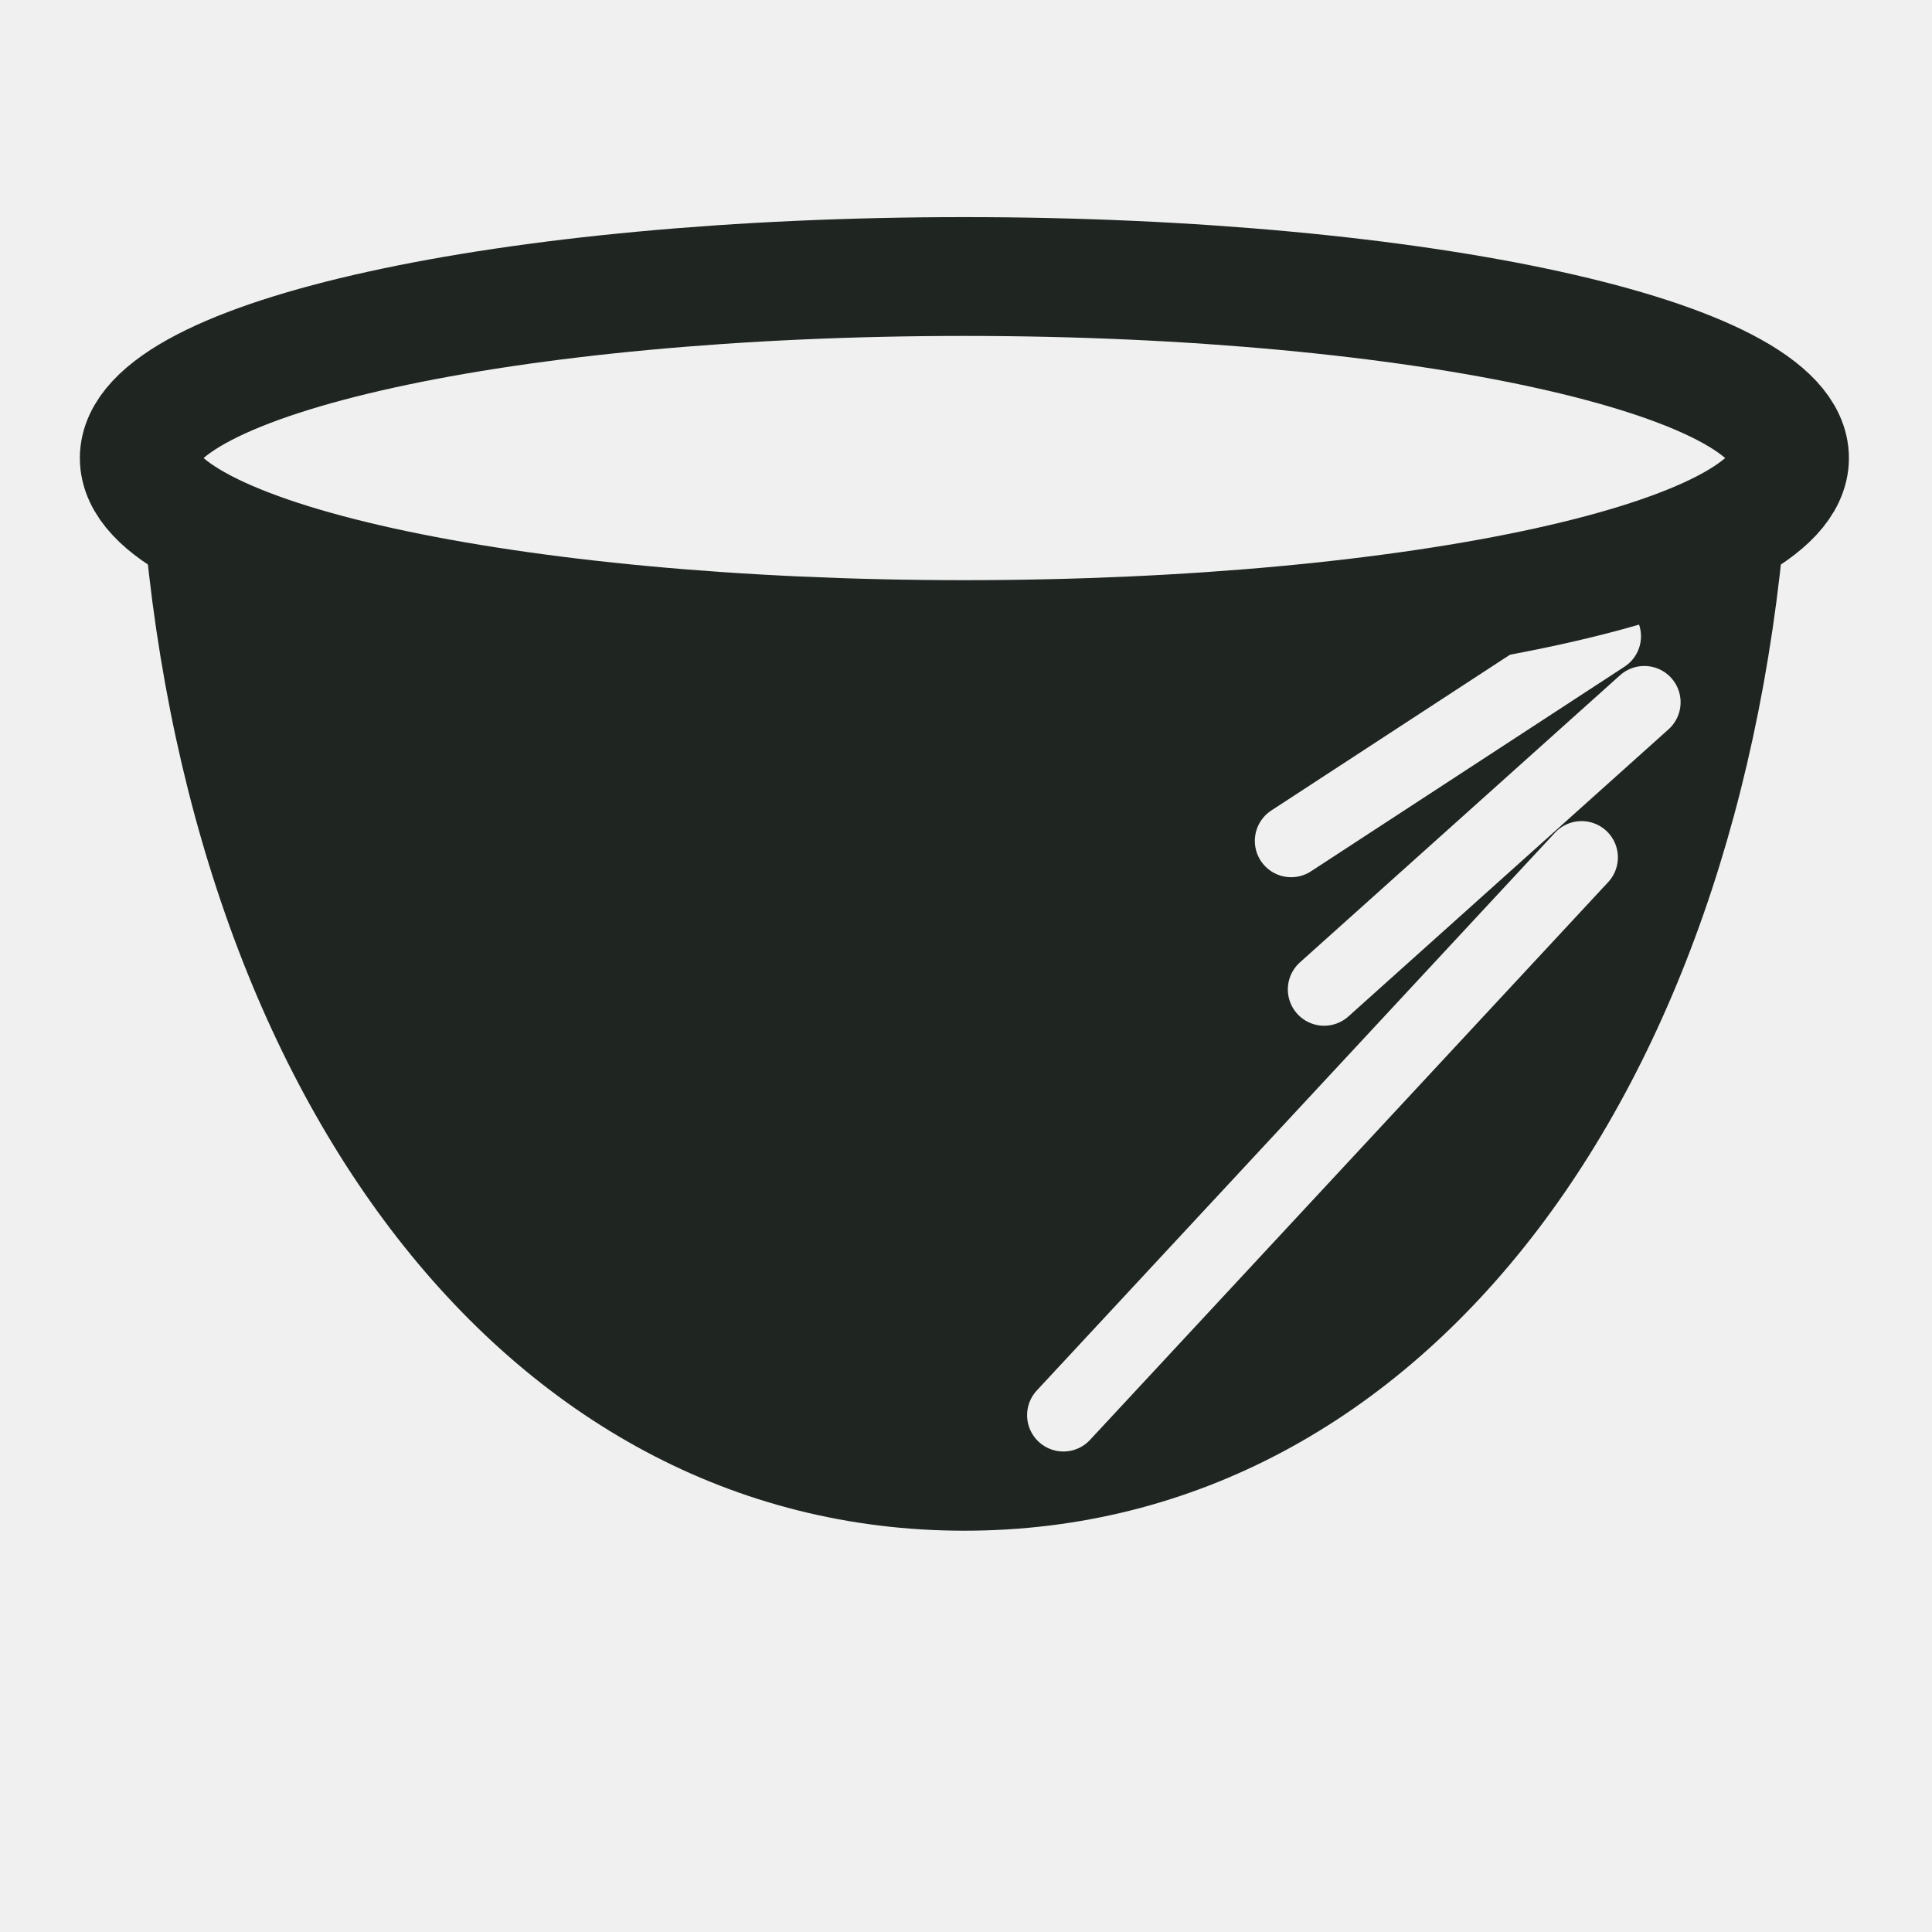
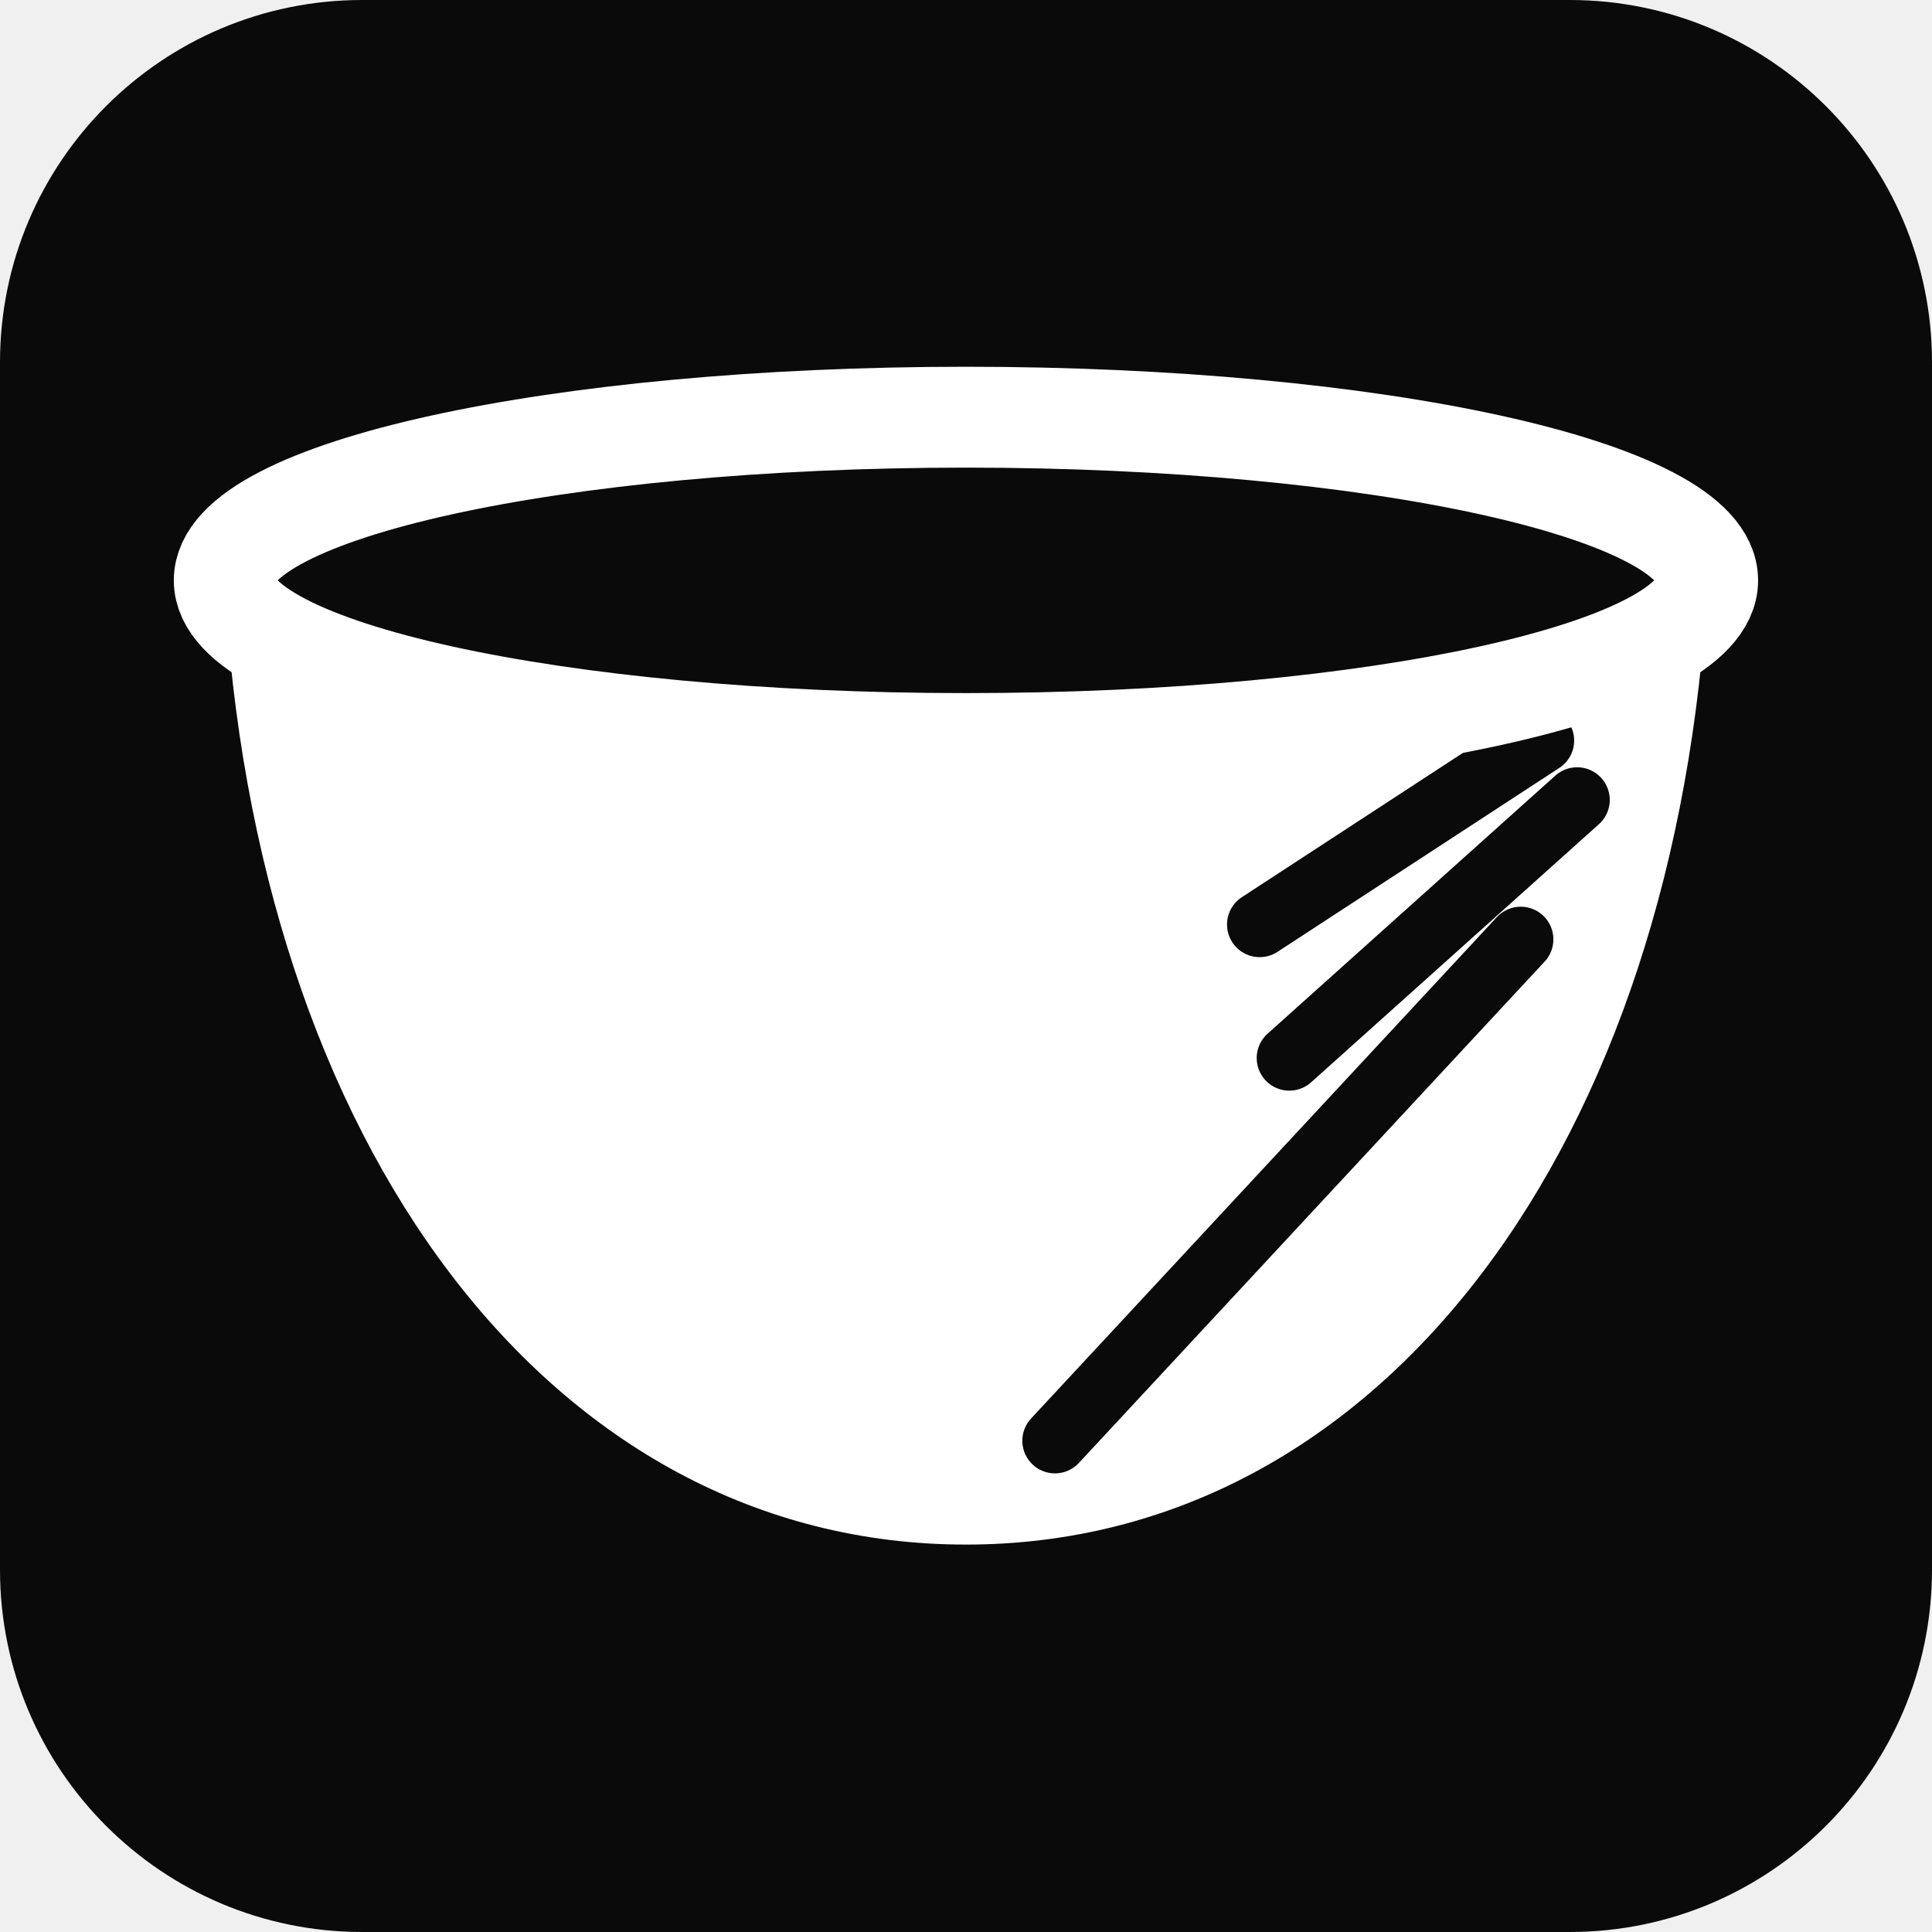
- <svg xmlns="http://www.w3.org/2000/svg" viewBox="0 0 48 48">
-   <style>.b{fill:#1f2622}.r{stroke:#1f2622}@media (prefers-color-scheme:dark){.b{fill:#f2f2f2}.r{stroke:#f2f2f2}}</style>
+ <svg xmlns="http://www.w3.org/2000/svg" viewBox="0 0 32 32">
+   <style>.t{fill:#0a0a0a}.b{fill:#ffffff}.r{stroke:#ffffff}@media (prefers-color-scheme:dark){.t{fill:#f2f2f2}.b{fill:#0a0a0a}.r{stroke:#0a0a0a}}</style>
  <defs>
    <mask id="h">
      <rect width="56" height="44" fill="#fff" />
      <path d="M47.4 14.4 37.9 20.6M48.6 16.4 38.9 25.1M46.7 21.1 31 38" stroke="#000" stroke-width="2.2" stroke-linecap="round" />
    </mask>
  </defs>
-   <g transform="translate(1 4) scale(.82)">
+   <rect class="t" width="32" height="32" rx="6" />
+   <g transform="translate(2.24 5.19) scale(0.4914)">
    <path class="b" mask="url(#h)" d="M3 9C4 28 14 41.5 28 41.5S52 28 53 9A25 5.5 0 0 1 3 9Z" />
-     <ellipse class="r" cx="28" cy="9" rx="25" ry="5.5" fill="none" stroke-width="3.6" />
+     <ellipse class="r" cx="28" cy="9" rx="25" ry="5.5" fill="none" stroke-width="3.4" />
  </g>
</svg>
